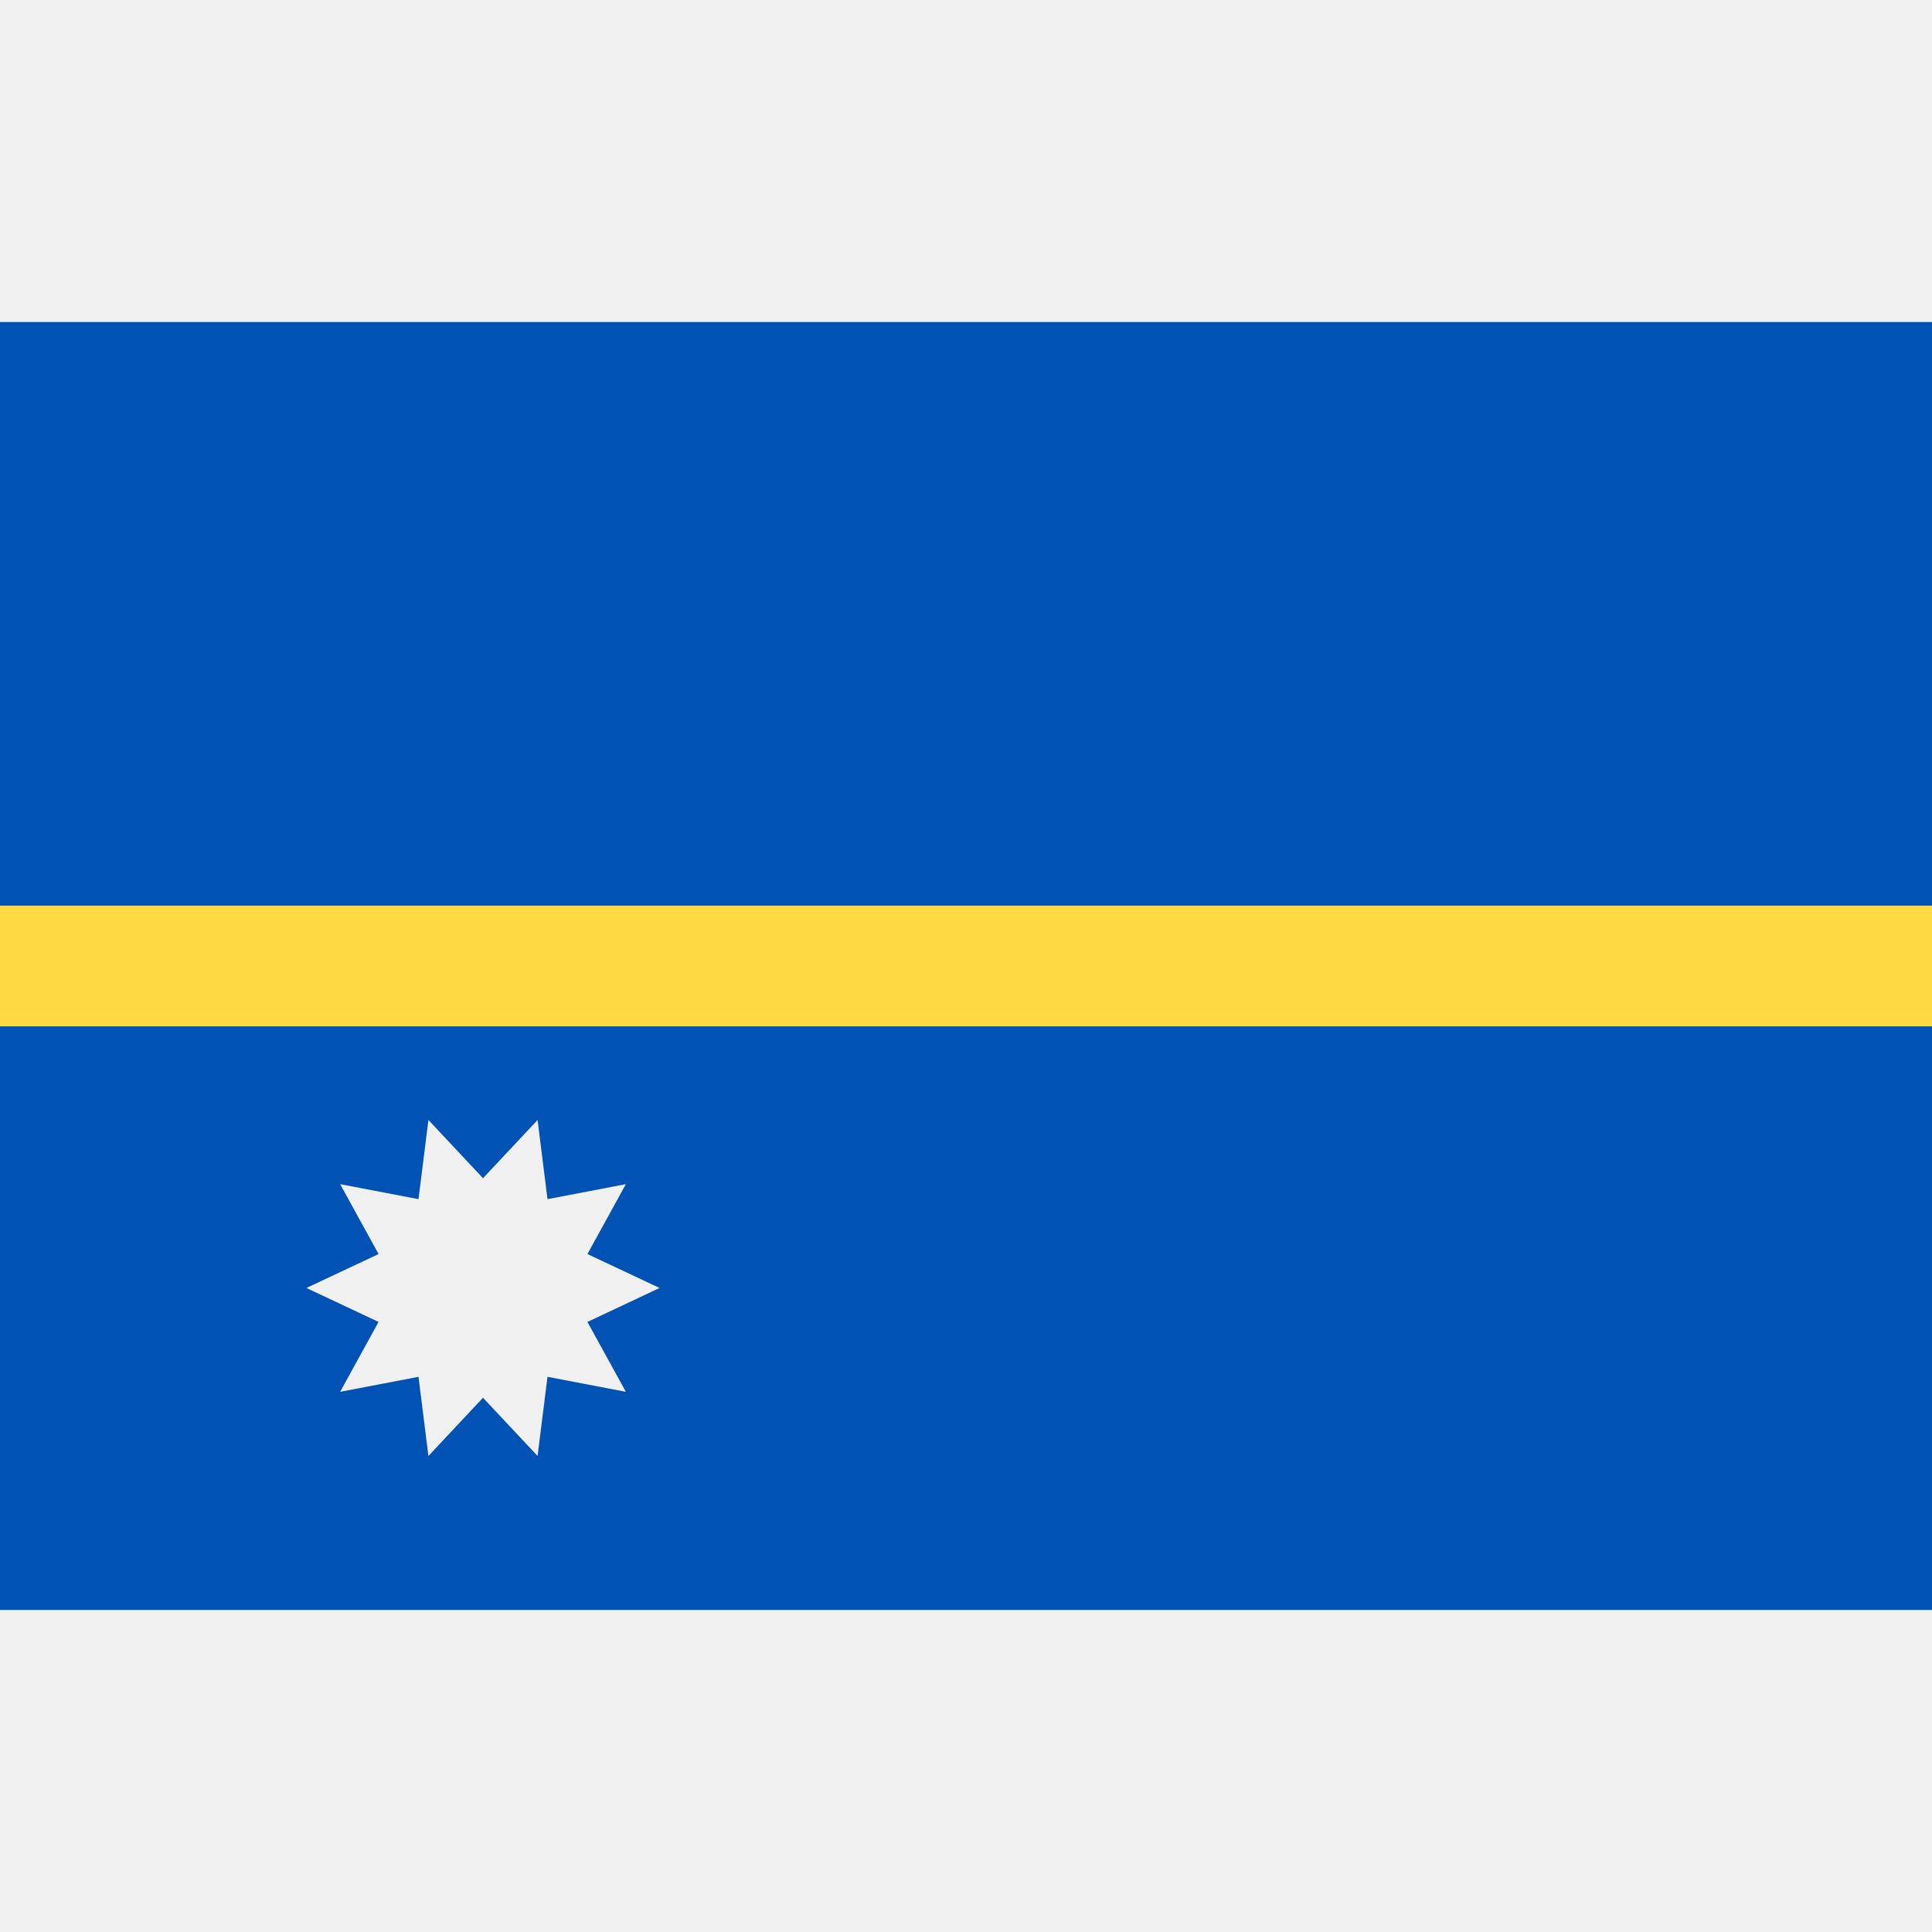
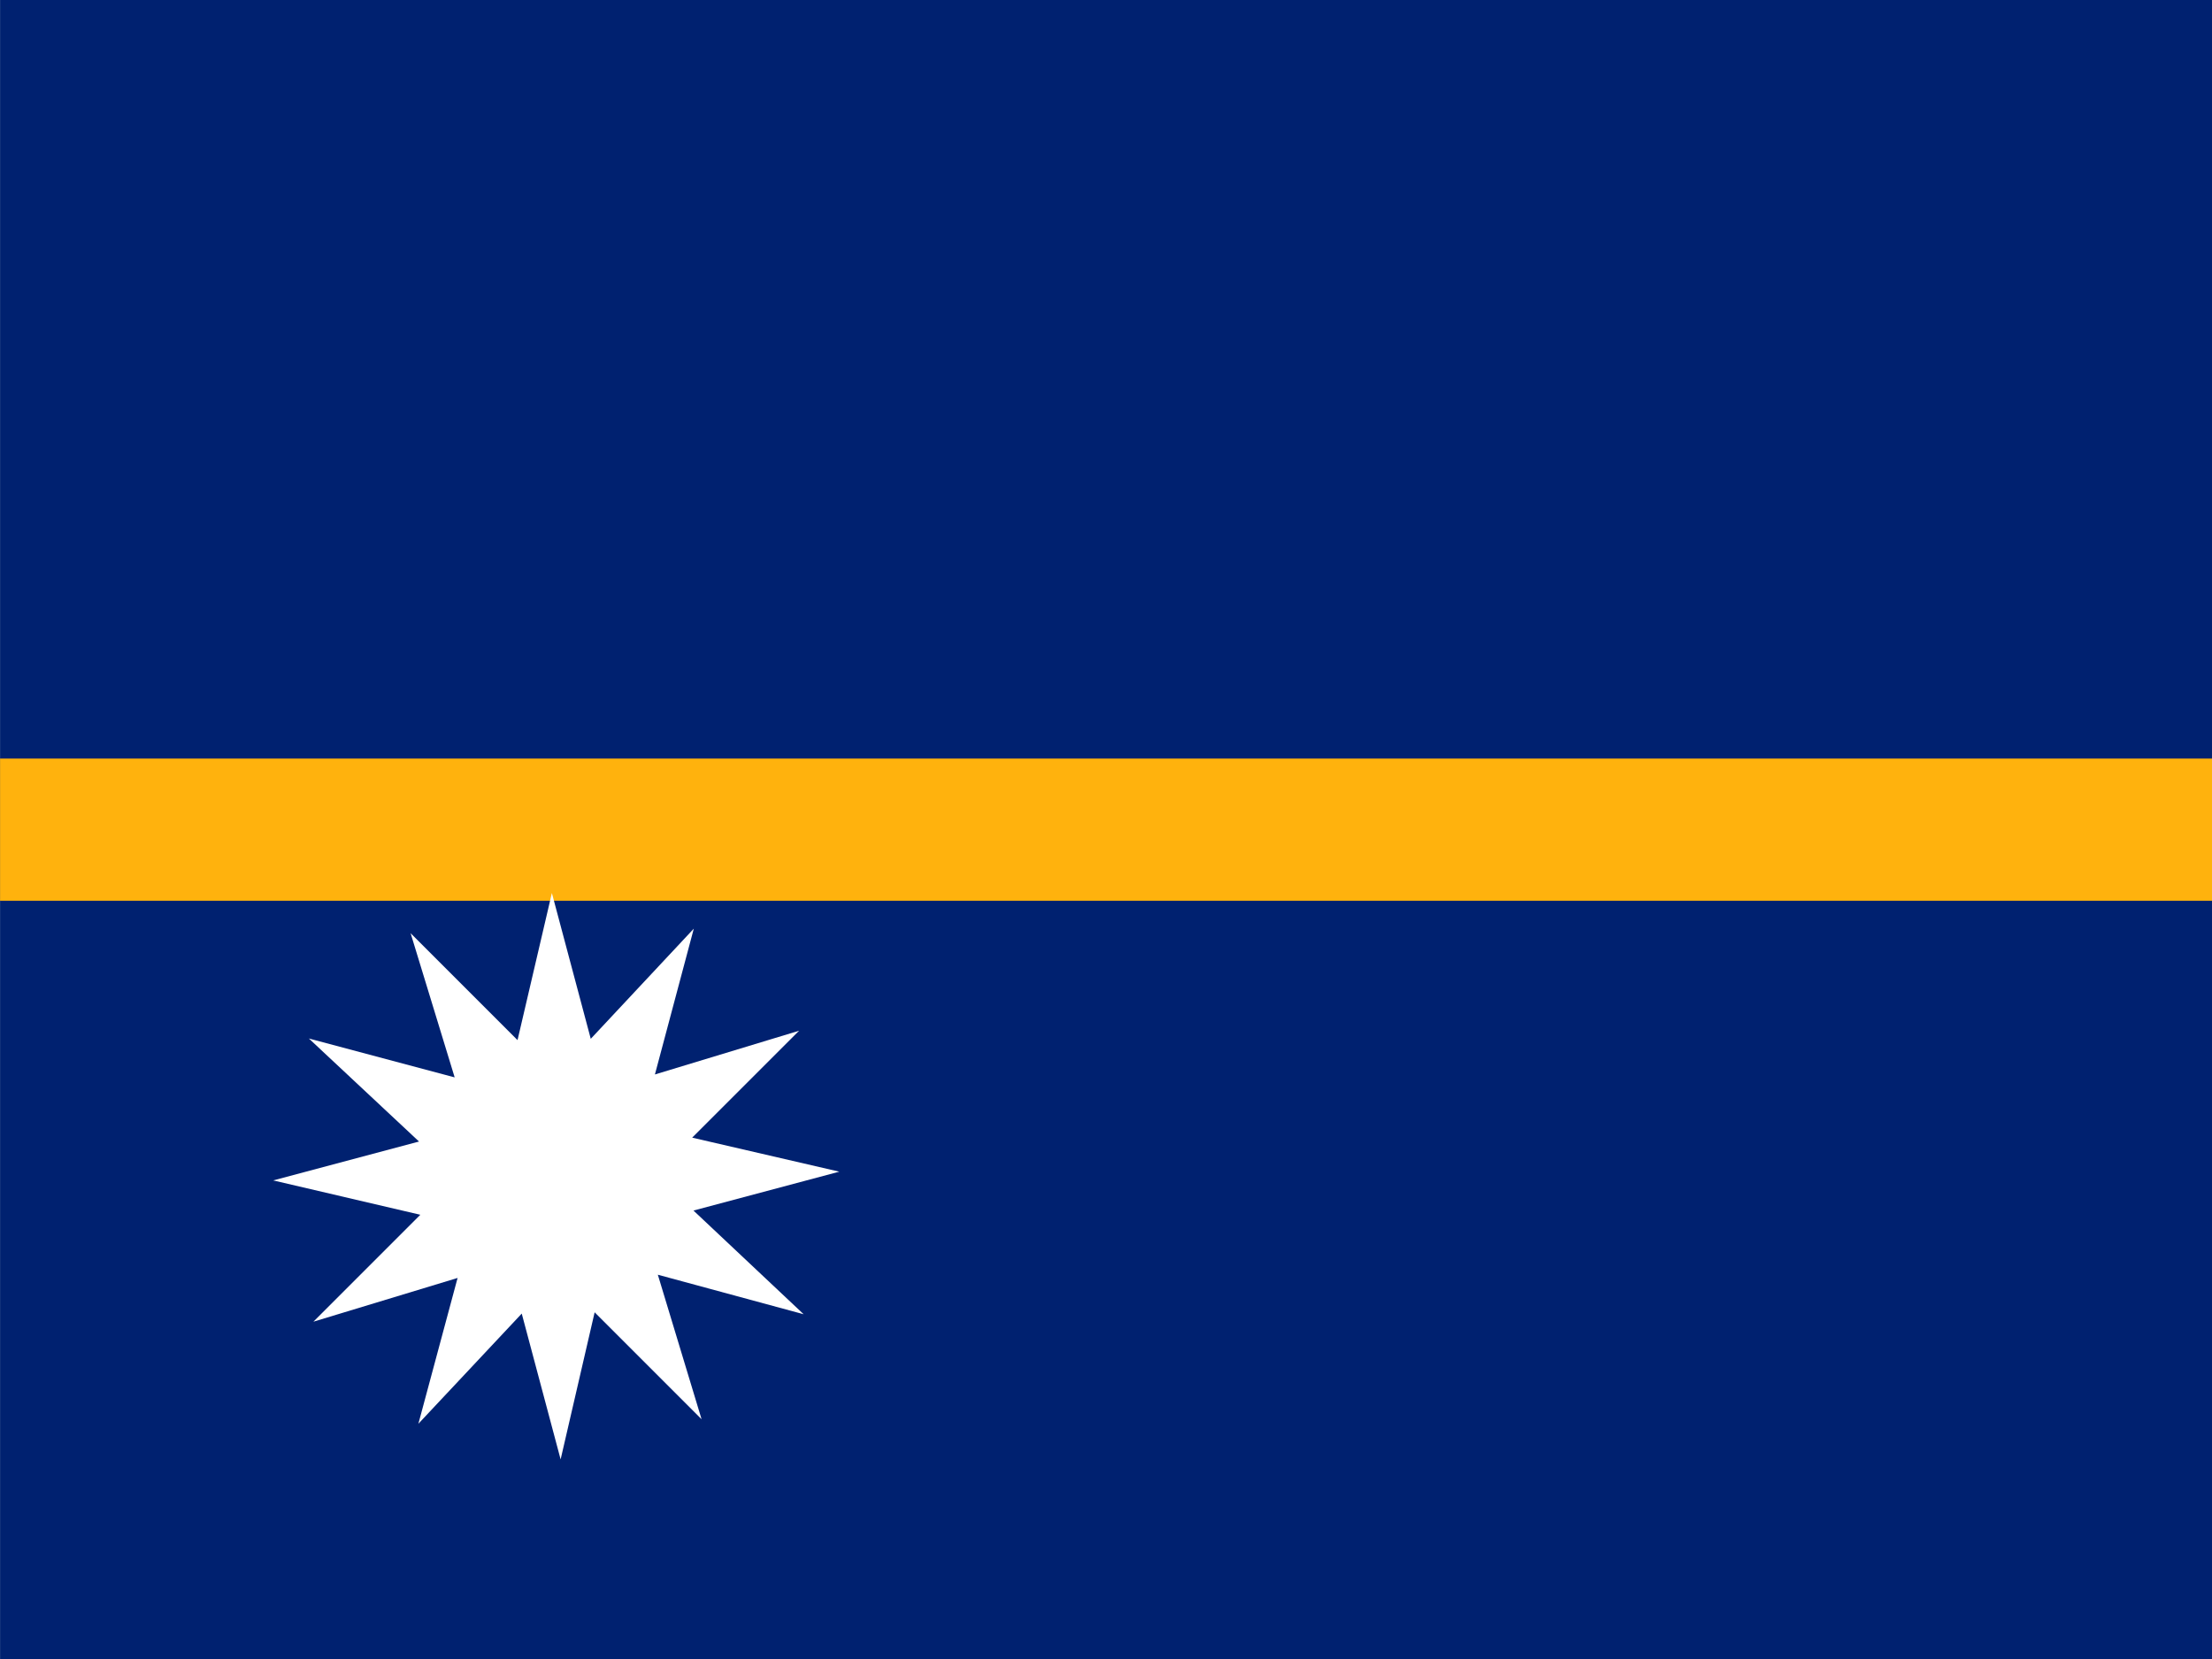
- <svg xmlns="http://www.w3.org/2000/svg" version="1.1" id="Capa_1" x="0px" y="0px" viewBox="0 0 512 512" style="enable-background:new 0 0 512 512;" xml:space="preserve">
-   <rect y="85.337" style="fill:#0052B4;" width="512" height="341.326" />
-   <rect y="239.994" style="fill:#FFDA44;" width="512" height="32" />
-   <polygon style="fill:#F0F0F0;" points="174.802,341.329 155.678,350.325 165.862,368.846 145.095,364.873 142.464,385.851   128,370.422 113.535,385.851 110.905,364.873 90.138,368.846 100.321,350.325 81.198,341.329 100.322,332.334 90.138,313.814   110.904,317.785 113.536,296.807 128,312.236 142.465,296.807 145.095,317.785 165.862,313.814 155.679,332.335 " />
+ <svg xmlns="http://www.w3.org/2000/svg" id="flag-icons-nr" viewBox="0 0 640 480">
+   <defs>
+     <clipPath id="nr-a">
+       <path fill-opacity=".7" d="M-54.7 0H628v512H-54.7z" />
+     </clipPath>
+   </defs>
+   <g fill-rule="evenodd" stroke-width="1pt" clip-path="url(#nr-a)" transform="translate(51.3)scale(.9375)">
+     <path fill="#002170" d="M-140 0H884v512H-140z" />
+     <path fill="#ffb20d" d="M-140 234.1H884V278H-140z" />
+     <path fill="#fff" d="m161.8 438-33-33-10.5 45.4-12-45-31.9 34 12.1-45L42 407.9l33-33-45.4-10.6 45-12-34-31.8 45 12L72 288l33 33 10.6-45.4 12 45 31.8-34-12 45 44.5-13.5-33 33 45.4 10.5-45 12 34 32-45-12.2z" />
+   </g>
</svg>
